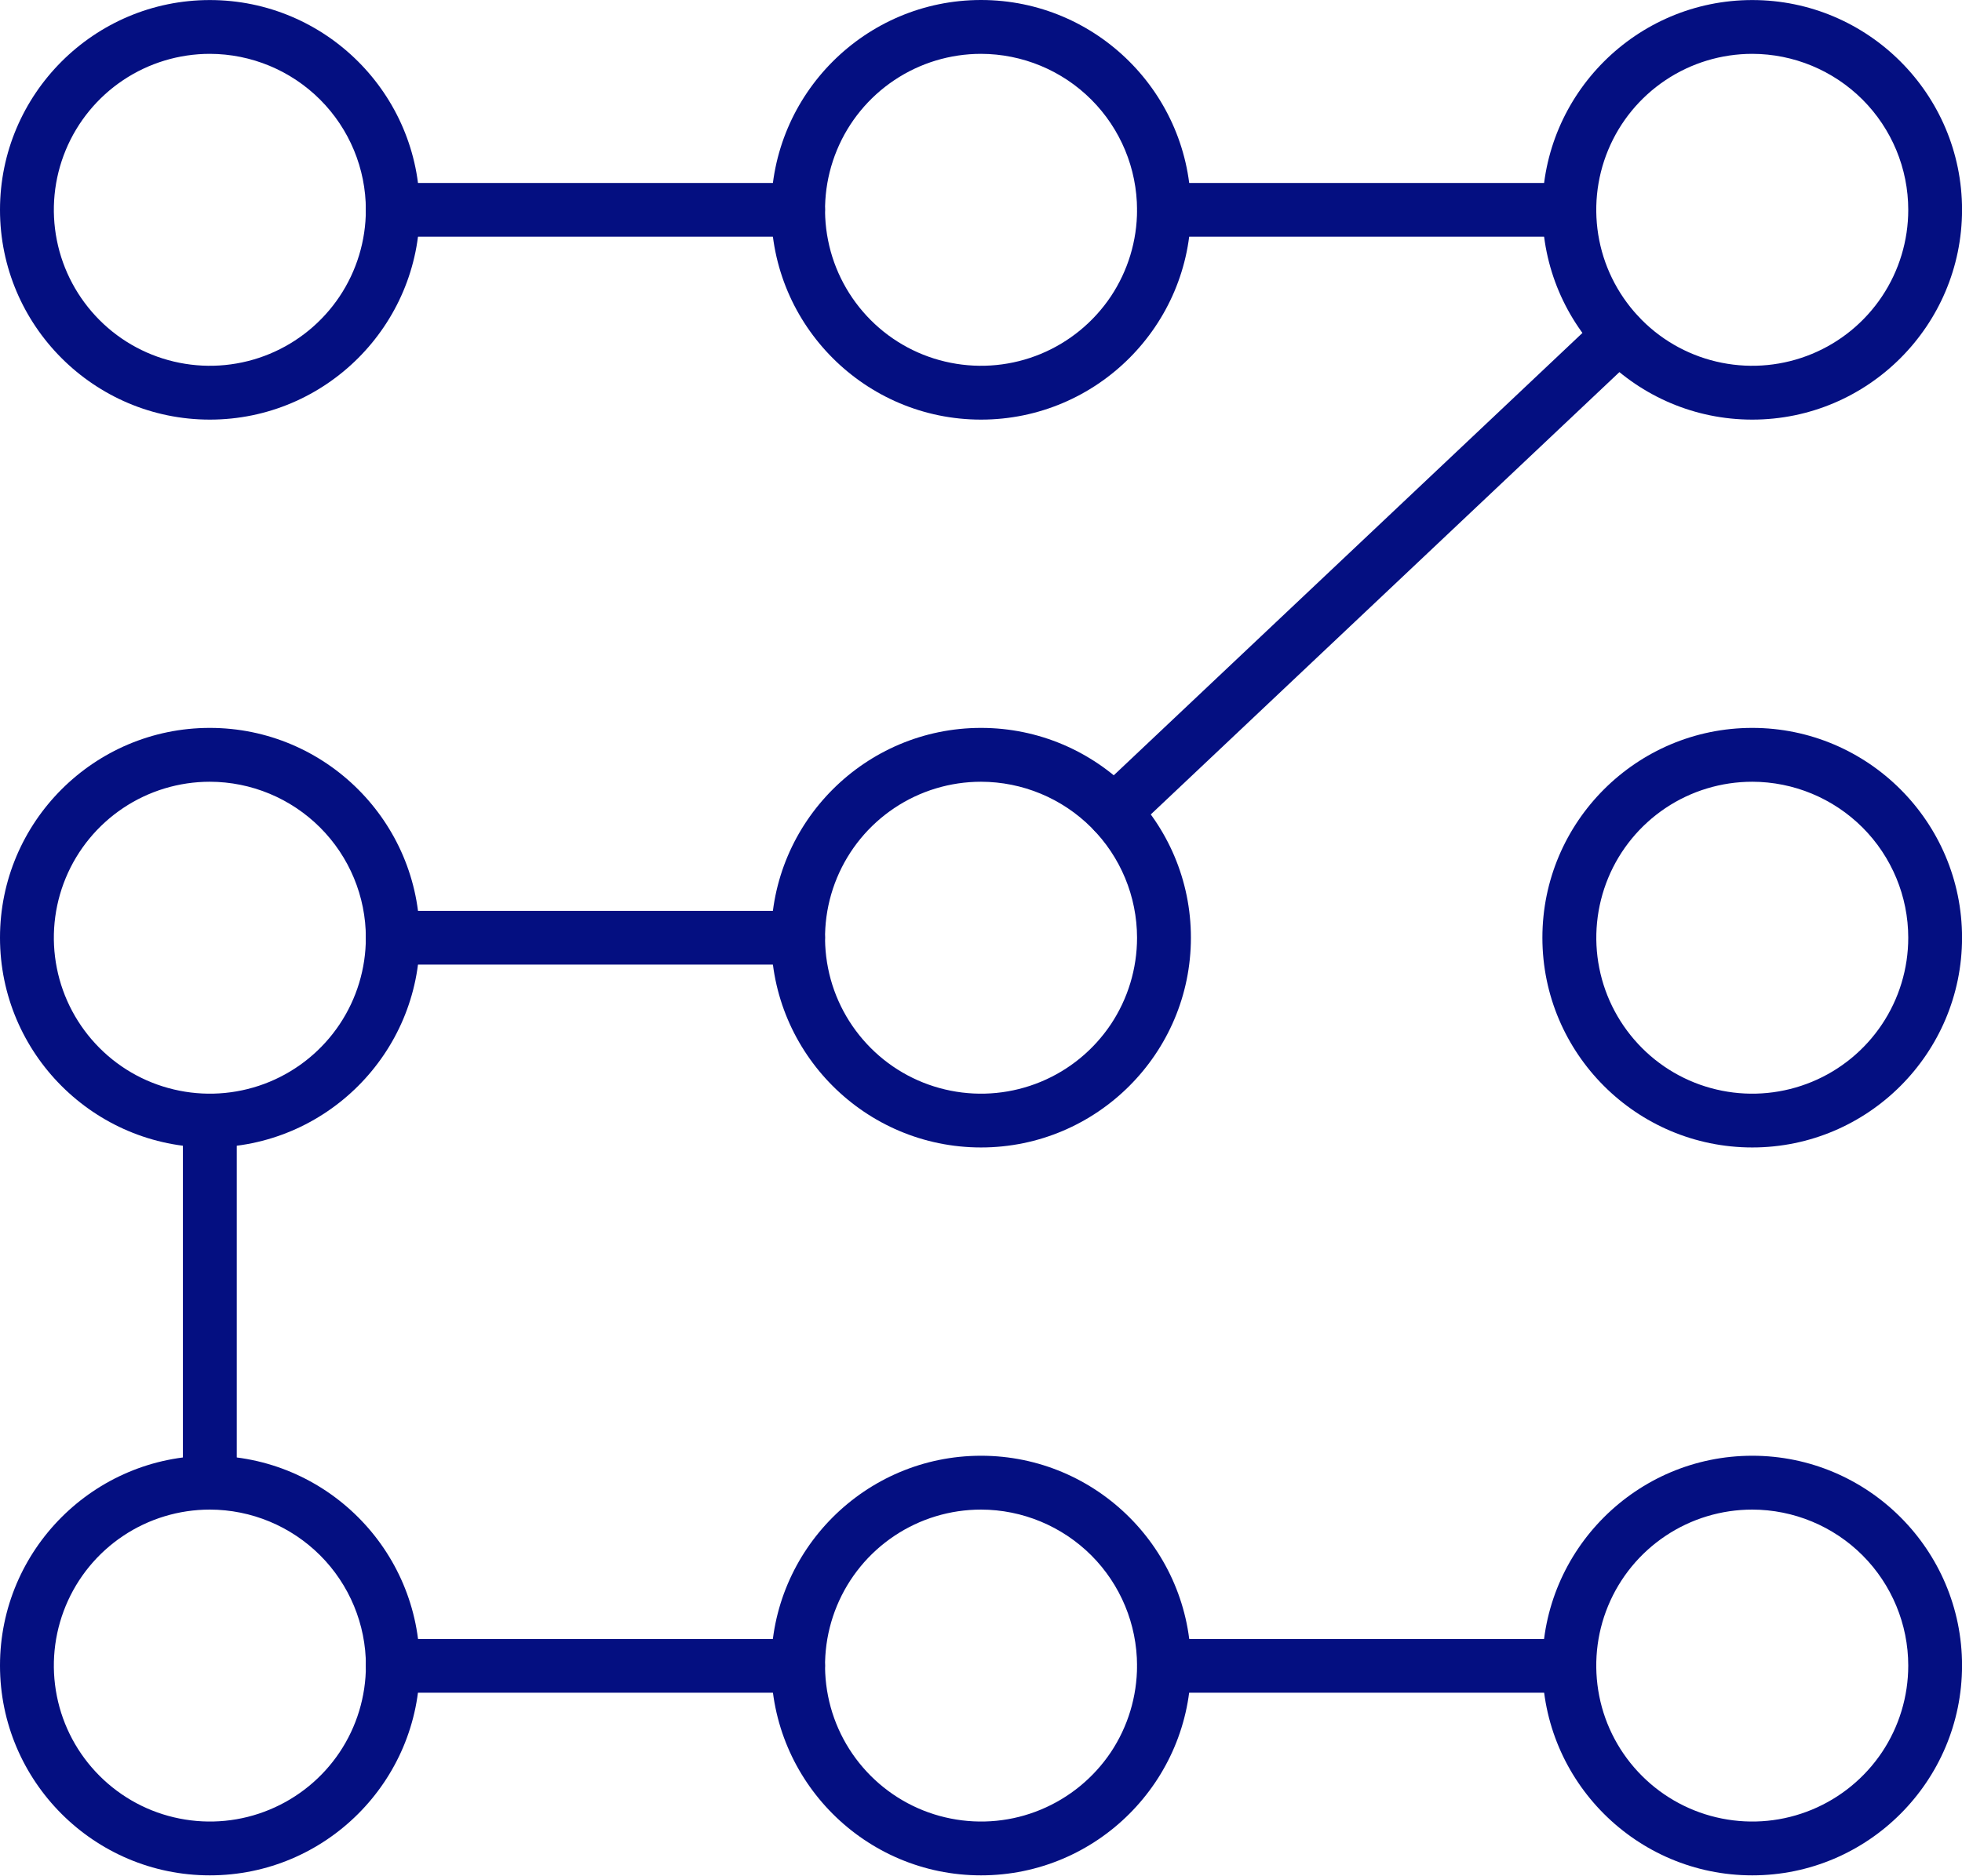
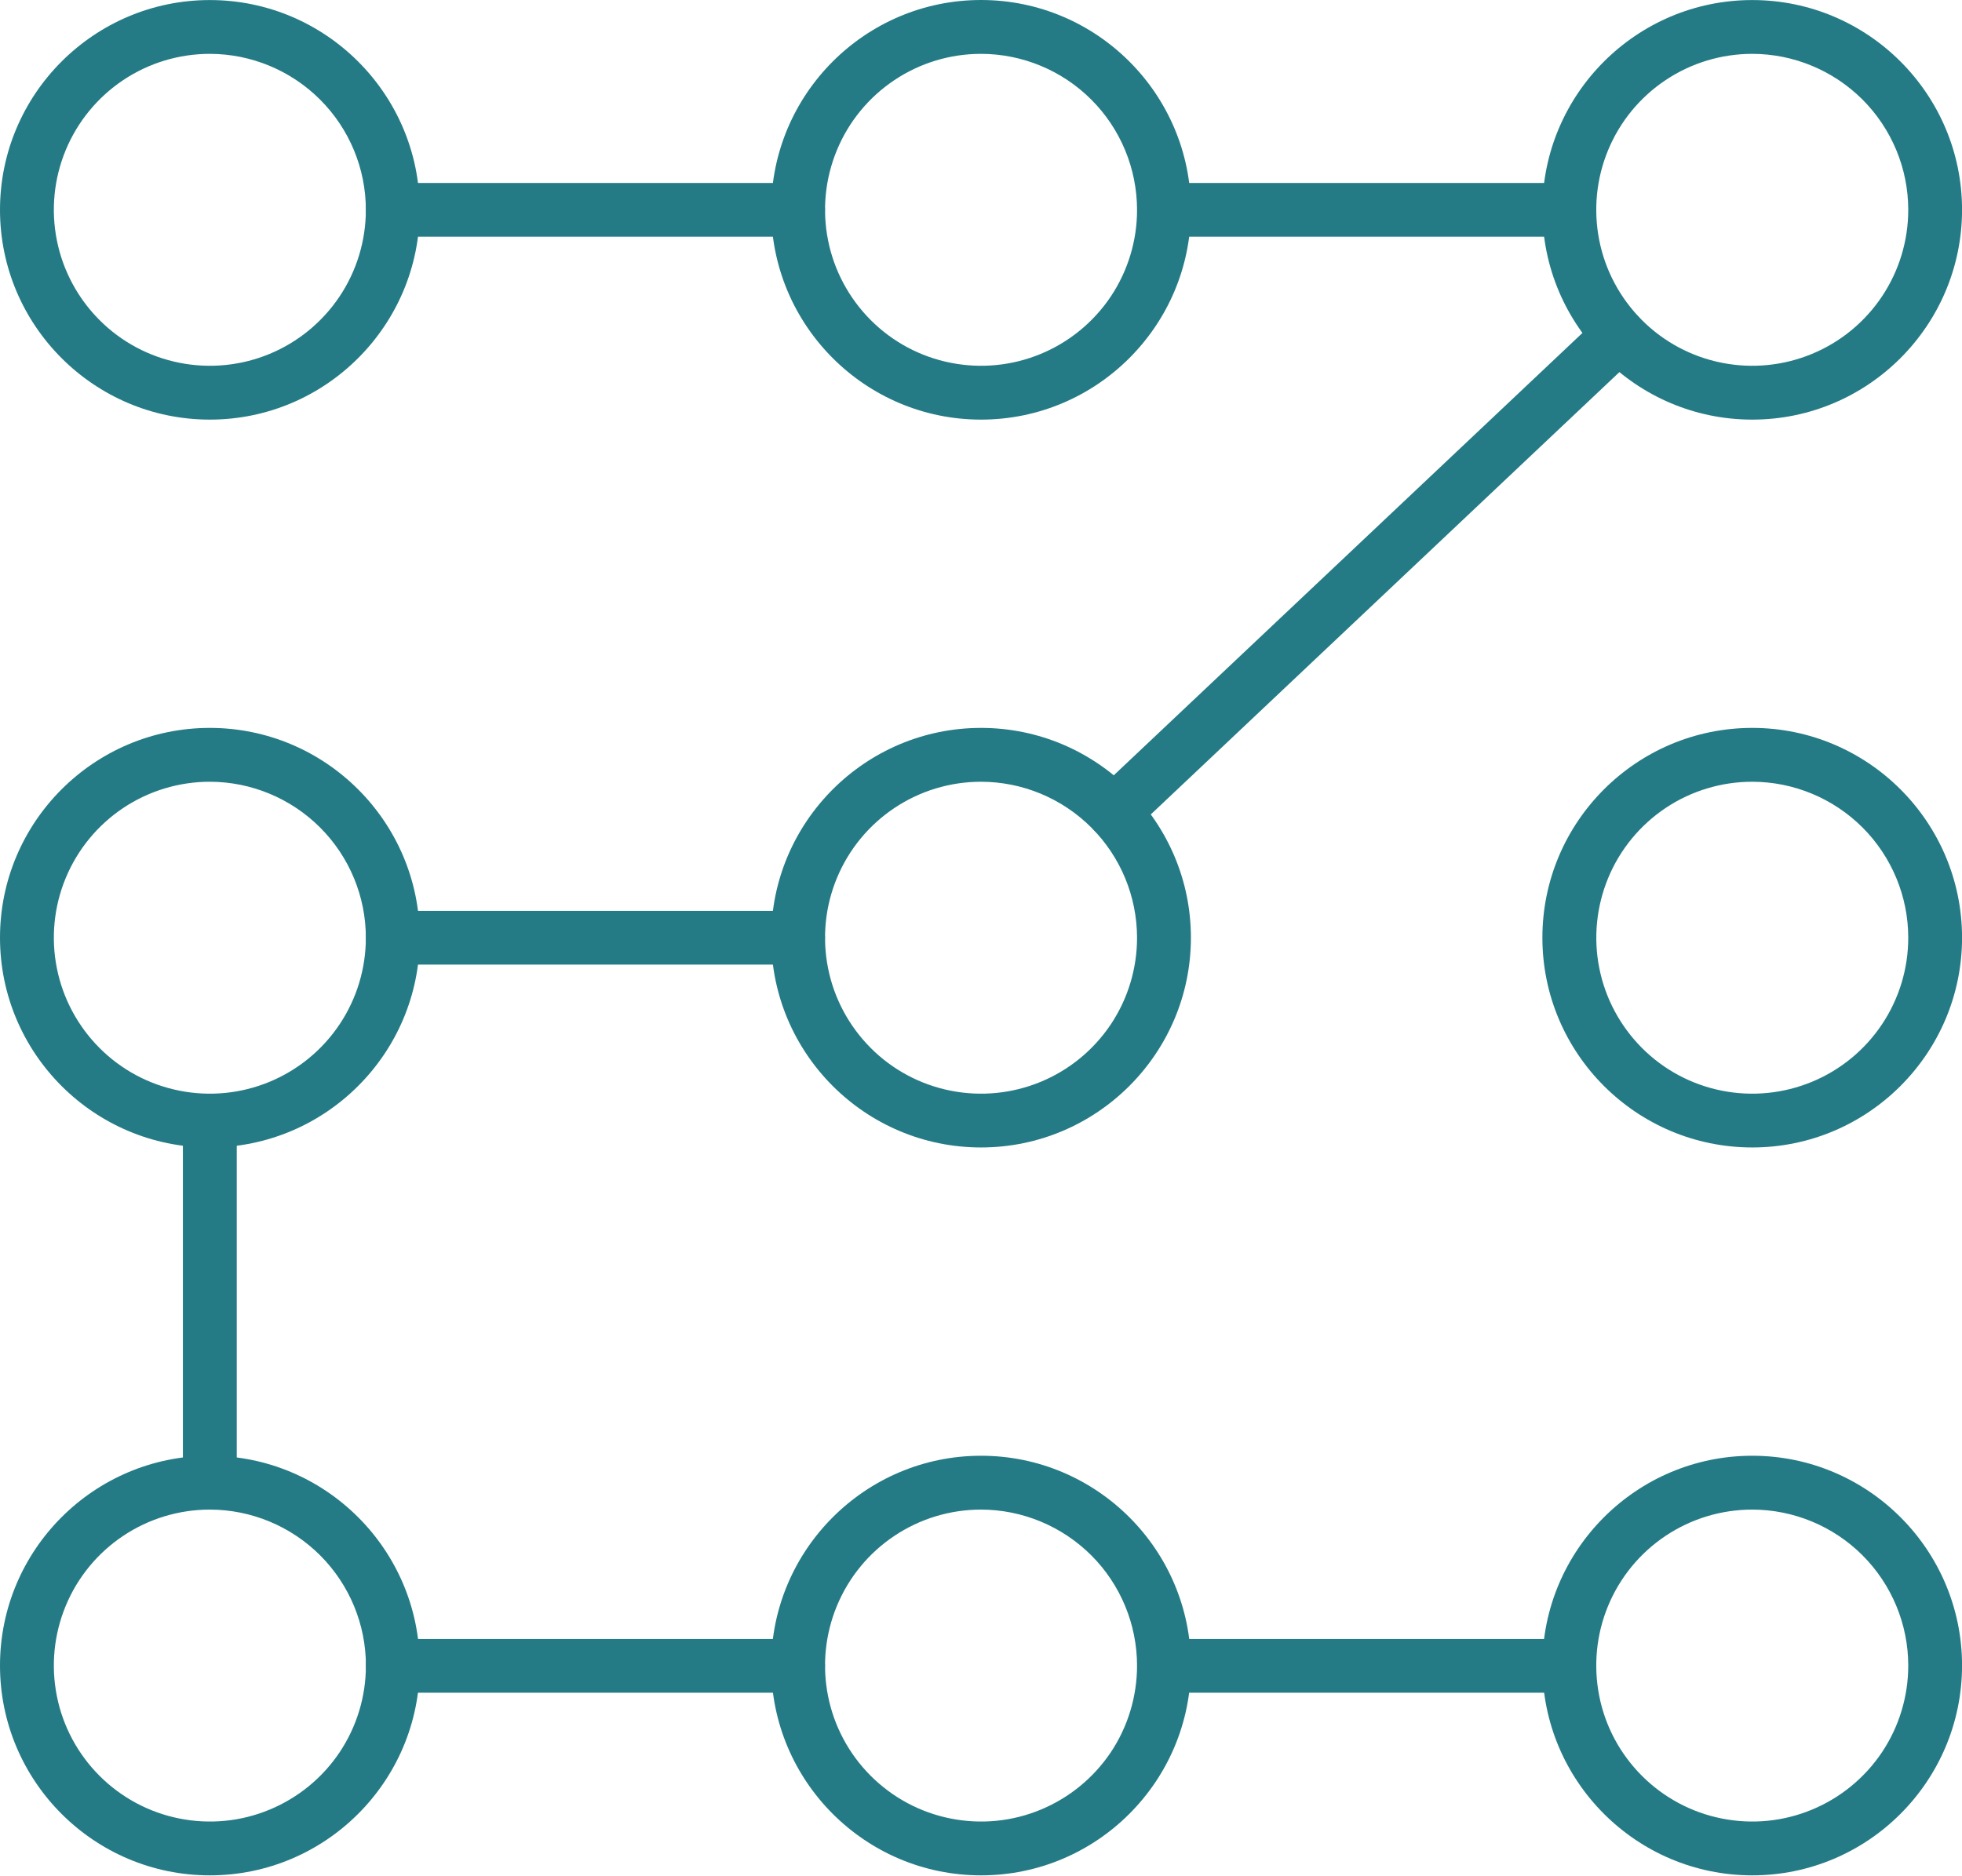
<svg xmlns="http://www.w3.org/2000/svg" version="1.1" id="Warstwa_1" x="0px" y="0px" width="36.719px" height="35.105px" viewBox="5.64 5.447 36.719 35.105" enable-background="new 5.64 5.447 36.719 35.105" xml:space="preserve">
-   <path fill="#040F81" d="M9.567,13.302c-2.165,0-3.927-1.762-3.927-3.927s1.762-3.927,3.927-3.927c2.166,0,3.928,1.762,3.928,3.927  C13.495,11.54,11.733,13.302,9.567,13.302z M9.567,6.455c-0.577,0-1.142,0.171-1.622,0.492S7.091,7.724,6.87,8.257  C6.649,8.791,6.591,9.378,6.704,9.944c0.112,0.566,0.391,1.086,0.799,1.495s0.929,0.687,1.495,0.799  c0.566,0.113,1.153,0.055,1.687-0.166c0.533-0.221,0.989-0.595,1.31-1.075c0.321-0.48,0.492-1.045,0.492-1.622  c0-0.774-0.309-1.516-0.856-2.063S10.341,6.456,9.567,6.455z" />
-   <path fill="#040F81" d="M24,13.302c-2.166,0-3.927-1.762-3.927-3.927S21.834,5.447,24,5.447c2.166,0,3.928,1.762,3.928,3.927  C27.928,11.54,26.166,13.302,24,13.302z M24,6.455c-0.578,0-1.142,0.171-1.622,0.492s-0.854,0.776-1.075,1.31  s-0.279,1.121-0.166,1.687c0.112,0.566,0.391,1.086,0.799,1.495s0.928,0.687,1.495,0.799c0.566,0.113,1.154,0.055,1.687-0.166  s0.989-0.595,1.311-1.075c0.32-0.48,0.492-1.045,0.491-1.622c-0.001-0.774-0.309-1.516-0.856-2.063  C25.516,6.764,24.773,6.456,24,6.455z" />
-   <path fill="#040F81" d="M38.434,13.302c-2.166,0-3.928-1.762-3.928-3.927s1.762-3.927,3.928-3.927c2.165,0,3.926,1.762,3.926,3.927  C42.359,11.54,40.598,13.302,38.434,13.302z M38.434,6.455c-0.578,0-1.143,0.171-1.623,0.492s-0.854,0.776-1.075,1.31  c-0.221,0.534-0.278,1.121-0.166,1.687c0.112,0.566,0.391,1.086,0.799,1.495s0.929,0.687,1.495,0.799  c0.566,0.113,1.153,0.055,1.687-0.166c0.534-0.221,0.989-0.595,1.31-1.075c0.321-0.48,0.492-1.045,0.492-1.622  c0-0.774-0.309-1.516-0.855-2.063C39.949,6.764,39.207,6.456,38.434,6.455z" />
-   <path fill="#040F81" d="M9.567,26.927c-2.165,0-3.927-1.761-3.927-3.927s1.762-3.927,3.927-3.927c2.166,0,3.928,1.762,3.928,3.927  S11.733,26.927,9.567,26.927z M9.567,20.081c-0.577,0-1.142,0.171-1.622,0.492s-0.854,0.777-1.075,1.31  c-0.221,0.534-0.279,1.121-0.166,1.687c0.112,0.566,0.391,1.086,0.799,1.495s0.928,0.687,1.495,0.799  c0.566,0.113,1.153,0.055,1.687-0.166c0.533-0.221,0.989-0.595,1.31-1.075s0.492-1.044,0.492-1.622c0-0.774-0.309-1.516-0.856-2.063  S10.341,20.082,9.567,20.081z" />
-   <path fill="#040F81" d="M24,26.927c-2.166,0-3.927-1.761-3.927-3.927s1.762-3.927,3.927-3.927c2.166,0,3.928,1.762,3.928,3.927  S26.166,26.927,24,26.927z M24,20.081c-0.578,0-1.142,0.171-1.622,0.492s-0.854,0.777-1.075,1.31  c-0.221,0.533-0.279,1.12-0.166,1.687c0.112,0.566,0.391,1.086,0.799,1.495s0.928,0.687,1.495,0.799  c0.566,0.113,1.153,0.055,1.687-0.166s0.989-0.595,1.311-1.075c0.32-0.48,0.491-1.044,0.491-1.622  c-0.001-0.774-0.309-1.516-0.856-2.063C25.516,20.39,24.773,20.082,24,20.081z" />
-   <path fill="#040F81" d="M38.434,26.927c-2.166,0-3.928-1.761-3.928-3.927s1.762-3.927,3.928-3.927c2.165,0,3.926,1.762,3.926,3.927  S40.598,26.927,38.434,26.927z M38.434,20.081c-0.578,0-1.143,0.171-1.623,0.492c-0.479,0.321-0.854,0.777-1.074,1.31  s-0.279,1.12-0.166,1.687c0.112,0.566,0.391,1.086,0.799,1.495s0.928,0.687,1.494,0.799c0.566,0.113,1.153,0.055,1.687-0.166  c0.534-0.221,0.989-0.595,1.31-1.075c0.321-0.48,0.492-1.044,0.492-1.622c0-0.774-0.309-1.516-0.855-2.063  C39.949,20.39,39.207,20.082,38.434,20.081z" />
-   <path fill="#040F81" d="M9.567,40.553c-2.165,0-3.927-1.761-3.927-3.928c0-2.166,1.762-3.927,3.927-3.927  c2.166,0,3.928,1.762,3.928,3.927C13.495,38.791,11.733,40.553,9.567,40.553z M9.567,33.706c-0.577,0-1.142,0.171-1.622,0.492  s-0.854,0.776-1.075,1.31c-0.221,0.534-0.279,1.121-0.166,1.688c0.112,0.566,0.391,1.086,0.799,1.494s0.928,0.687,1.495,0.799  c0.566,0.113,1.153,0.056,1.687-0.166c0.534-0.221,0.99-0.595,1.311-1.074c0.321-0.48,0.492-1.045,0.492-1.623  c0-0.773-0.309-1.516-0.856-2.063C11.083,34.015,10.341,33.707,9.567,33.706z" />
-   <path fill="#040F81" d="M24,40.553c-2.166,0-3.927-1.762-3.927-3.928c0-2.164,1.762-3.927,3.927-3.927  c2.166,0,3.928,1.762,3.928,3.927C27.928,38.791,26.166,40.553,24,40.553z M24,33.706c-0.578,0-1.142,0.171-1.622,0.492  s-0.854,0.776-1.075,1.31s-0.279,1.121-0.166,1.688c0.112,0.566,0.391,1.086,0.799,1.494s0.928,0.687,1.495,0.799  c0.566,0.113,1.154,0.056,1.687-0.166c0.533-0.221,0.989-0.595,1.311-1.074c0.32-0.48,0.491-1.045,0.491-1.623  c-0.001-0.773-0.309-1.516-0.856-2.063C25.516,34.016,24.773,33.707,24,33.706z" />
-   <path fill="#040F81" d="M38.434,40.553c-2.166,0-3.928-1.762-3.928-3.928c0-2.164,1.762-3.927,3.928-3.927  c2.165,0,3.926,1.762,3.926,3.927C42.359,38.791,40.598,40.553,38.434,40.553z M38.434,33.706c-0.578,0-1.143,0.171-1.623,0.492  s-0.854,0.776-1.075,1.31c-0.221,0.533-0.278,1.121-0.166,1.688s0.391,1.086,0.799,1.494s0.929,0.687,1.495,0.799  c0.566,0.113,1.152,0.056,1.687-0.166c0.533-0.221,0.989-0.595,1.31-1.074c0.321-0.48,0.492-1.045,0.492-1.623  c0-0.773-0.309-1.516-0.855-2.063S39.207,33.707,38.434,33.706z" />
-   <path fill="#040F81" d="M20.577,23.504h-7.586c-0.134,0-0.262-0.053-0.356-0.147c-0.095-0.094-0.148-0.223-0.148-0.356  s0.053-0.262,0.148-0.356c0.094-0.094,0.223-0.147,0.356-0.147h7.586c0.134,0,0.262,0.053,0.356,0.147  c0.094,0.095,0.147,0.223,0.147,0.356s-0.053,0.262-0.147,0.356C20.838,23.451,20.71,23.504,20.577,23.504z" />
-   <path fill="#040F81" d="M20.577,37.134h-7.586c-0.134,0-0.262-0.053-0.356-0.147c-0.095-0.095-0.148-0.223-0.148-0.356  s0.053-0.262,0.148-0.356c0.094-0.094,0.223-0.147,0.356-0.147h7.586c0.134,0,0.262,0.054,0.356,0.147  c0.094,0.095,0.147,0.223,0.147,0.356s-0.053,0.262-0.147,0.356C20.838,37.081,20.71,37.134,20.577,37.134z" />
-   <path fill="#040F81" d="M35.01,37.134h-7.586c-0.135,0-0.262-0.053-0.357-0.147c-0.094-0.095-0.146-0.223-0.146-0.356  s0.053-0.262,0.146-0.356c0.096-0.094,0.223-0.147,0.357-0.147h7.586c0.133,0,0.262,0.054,0.355,0.147  c0.096,0.095,0.148,0.223,0.148,0.356s-0.053,0.262-0.148,0.356C35.271,37.081,35.143,37.134,35.01,37.134z" />
-   <path fill="#040F81" d="M9.567,33.706c-0.133,0-0.262-0.053-0.356-0.147c-0.095-0.095-0.148-0.223-0.148-0.356v-6.779  c0-0.134,0.053-0.262,0.148-0.356c0.094-0.094,0.223-0.147,0.356-0.147c0.134,0,0.262,0.053,0.356,0.147  c0.095,0.095,0.148,0.223,0.148,0.356v6.779c0,0.134-0.053,0.262-0.148,0.356C9.829,33.653,9.701,33.706,9.567,33.706z" />
-   <path fill="#040F81" d="M35.01,9.878h-7.586c-0.135,0-0.262-0.053-0.357-0.147c-0.094-0.094-0.146-0.223-0.146-0.356  c0-0.133,0.053-0.262,0.146-0.356c0.096-0.094,0.223-0.147,0.357-0.147h7.586c0.133,0,0.262,0.053,0.355,0.147  c0.096,0.095,0.148,0.223,0.148,0.356c0,0.134-0.053,0.262-0.148,0.356C35.271,9.826,35.143,9.878,35.01,9.878z" />
-   <path fill="#040F81" d="M20.577,9.878h-7.586c-0.134,0-0.262-0.053-0.356-0.147c-0.095-0.094-0.148-0.223-0.148-0.356  c0-0.133,0.053-0.262,0.148-0.356c0.094-0.094,0.223-0.147,0.356-0.147h7.586c0.134,0,0.262,0.053,0.356,0.147  c0.094,0.095,0.147,0.223,0.147,0.356c0,0.134-0.053,0.262-0.147,0.356C20.838,9.826,20.71,9.878,20.577,9.878z" />
-   <path fill="#040F81" d="M26.488,21.154c-0.1,0-0.199-0.03-0.282-0.087s-0.147-0.137-0.186-0.231  c-0.037-0.094-0.046-0.196-0.024-0.295c0.022-0.099,0.074-0.188,0.146-0.258l9.455-8.926c0.098-0.09,0.227-0.138,0.359-0.134  c0.133,0.005,0.258,0.062,0.35,0.158s0.141,0.225,0.137,0.358c-0.002,0.133-0.059,0.259-0.154,0.351l-9.454,8.926  C26.742,21.105,26.617,21.155,26.488,21.154z" />
+   <path fill="#257B85" d="M9.567,13.302c-2.165,0-3.927-1.762-3.927-3.927s1.762-3.927,3.927-3.927c2.166,0,3.928,1.762,3.928,3.927  C13.495,11.54,11.733,13.302,9.567,13.302z M9.567,6.455c-0.577,0-1.142,0.171-1.622,0.492S7.091,7.724,6.87,8.257  C6.649,8.791,6.591,9.378,6.704,9.944c0.112,0.566,0.391,1.086,0.799,1.495s0.929,0.687,1.495,0.799  c0.566,0.113,1.153,0.055,1.687-0.166c0.533-0.221,0.989-0.595,1.31-1.075c0.321-0.48,0.492-1.045,0.492-1.622  c0-0.774-0.309-1.516-0.856-2.063S10.341,6.456,9.567,6.455z" />
+   <path fill="#257B85" d="M24,13.302c-2.166,0-3.927-1.762-3.927-3.927S21.834,5.447,24,5.447c2.166,0,3.928,1.762,3.928,3.927  C27.928,11.54,26.166,13.302,24,13.302z M24,6.455c-0.578,0-1.142,0.171-1.622,0.492s-0.854,0.776-1.075,1.31  s-0.279,1.121-0.166,1.687c0.112,0.566,0.391,1.086,0.799,1.495s0.928,0.687,1.495,0.799c0.566,0.113,1.154,0.055,1.687-0.166  s0.989-0.595,1.311-1.075c0.32-0.48,0.492-1.045,0.491-1.622c-0.001-0.774-0.309-1.516-0.856-2.063  C25.516,6.764,24.773,6.456,24,6.455z" />
+   <path fill="#257B85" d="M38.434,13.302c-2.166,0-3.928-1.762-3.928-3.927s1.762-3.927,3.928-3.927c2.165,0,3.926,1.762,3.926,3.927  C42.359,11.54,40.598,13.302,38.434,13.302z M38.434,6.455c-0.578,0-1.143,0.171-1.623,0.492s-0.854,0.776-1.075,1.31  c-0.221,0.534-0.278,1.121-0.166,1.687c0.112,0.566,0.391,1.086,0.799,1.495s0.929,0.687,1.495,0.799  c0.566,0.113,1.153,0.055,1.687-0.166c0.534-0.221,0.989-0.595,1.31-1.075c0.321-0.48,0.492-1.045,0.492-1.622  c0-0.774-0.309-1.516-0.855-2.063C39.949,6.764,39.207,6.456,38.434,6.455z" />
+   <path fill="#257B85" d="M9.567,26.927c-2.165,0-3.927-1.761-3.927-3.927s1.762-3.927,3.927-3.927c2.166,0,3.928,1.762,3.928,3.927  S11.733,26.927,9.567,26.927z M9.567,20.081c-0.577,0-1.142,0.171-1.622,0.492s-0.854,0.777-1.075,1.31  c-0.221,0.534-0.279,1.121-0.166,1.687c0.112,0.566,0.391,1.086,0.799,1.495s0.928,0.687,1.495,0.799  c0.566,0.113,1.153,0.055,1.687-0.166c0.533-0.221,0.989-0.595,1.31-1.075s0.492-1.044,0.492-1.622c0-0.774-0.309-1.516-0.856-2.063  S10.341,20.082,9.567,20.081z" />
+   <path fill="#257B85" d="M24,26.927c-2.166,0-3.927-1.761-3.927-3.927s1.762-3.927,3.927-3.927c2.166,0,3.928,1.762,3.928,3.927  S26.166,26.927,24,26.927z M24,20.081c-0.578,0-1.142,0.171-1.622,0.492s-0.854,0.777-1.075,1.31  c-0.221,0.533-0.279,1.12-0.166,1.687c0.112,0.566,0.391,1.086,0.799,1.495s0.928,0.687,1.495,0.799  c0.566,0.113,1.153,0.055,1.687-0.166s0.989-0.595,1.311-1.075c0.32-0.48,0.491-1.044,0.491-1.622  c-0.001-0.774-0.309-1.516-0.856-2.063C25.516,20.39,24.773,20.082,24,20.081z" />
+   <path fill="#257B85" d="M38.434,26.927c-2.166,0-3.928-1.761-3.928-3.927s1.762-3.927,3.928-3.927c2.165,0,3.926,1.762,3.926,3.927  S40.598,26.927,38.434,26.927z M38.434,20.081c-0.578,0-1.143,0.171-1.623,0.492c-0.479,0.321-0.854,0.777-1.074,1.31  s-0.279,1.12-0.166,1.687c0.112,0.566,0.391,1.086,0.799,1.495s0.928,0.687,1.494,0.799c0.566,0.113,1.153,0.055,1.687-0.166  c0.534-0.221,0.989-0.595,1.31-1.075c0.321-0.48,0.492-1.044,0.492-1.622c0-0.774-0.309-1.516-0.855-2.063  C39.949,20.39,39.207,20.082,38.434,20.081z" />
+   <path fill="#257B85" d="M9.567,40.553c-2.165,0-3.927-1.761-3.927-3.928c0-2.166,1.762-3.927,3.927-3.927  c2.166,0,3.928,1.762,3.928,3.927C13.495,38.791,11.733,40.553,9.567,40.553z M9.567,33.706c-0.577,0-1.142,0.171-1.622,0.492  s-0.854,0.776-1.075,1.31c-0.221,0.534-0.279,1.121-0.166,1.688c0.112,0.566,0.391,1.086,0.799,1.494s0.928,0.687,1.495,0.799  c0.566,0.113,1.153,0.056,1.687-0.166c0.534-0.221,0.99-0.595,1.311-1.074c0.321-0.48,0.492-1.045,0.492-1.623  c0-0.773-0.309-1.516-0.856-2.063C11.083,34.015,10.341,33.707,9.567,33.706z" />
+   <path fill="#257B85" d="M24,40.553c-2.166,0-3.927-1.762-3.927-3.928c0-2.164,1.762-3.927,3.927-3.927  c2.166,0,3.928,1.762,3.928,3.927C27.928,38.791,26.166,40.553,24,40.553z M24,33.706c-0.578,0-1.142,0.171-1.622,0.492  s-0.854,0.776-1.075,1.31s-0.279,1.121-0.166,1.688c0.112,0.566,0.391,1.086,0.799,1.494s0.928,0.687,1.495,0.799  c0.566,0.113,1.154,0.056,1.687-0.166c0.533-0.221,0.989-0.595,1.311-1.074c0.32-0.48,0.491-1.045,0.491-1.623  c-0.001-0.773-0.309-1.516-0.856-2.063C25.516,34.016,24.773,33.707,24,33.706z" />
+   <path fill="#257B85" d="M38.434,40.553c-2.166,0-3.928-1.762-3.928-3.928c0-2.164,1.762-3.927,3.928-3.927  c2.165,0,3.926,1.762,3.926,3.927C42.359,38.791,40.598,40.553,38.434,40.553z M38.434,33.706c-0.578,0-1.143,0.171-1.623,0.492  s-0.854,0.776-1.075,1.31c-0.221,0.533-0.278,1.121-0.166,1.688s0.391,1.086,0.799,1.494s0.929,0.687,1.495,0.799  c0.566,0.113,1.152,0.056,1.687-0.166c0.533-0.221,0.989-0.595,1.31-1.074c0.321-0.48,0.492-1.045,0.492-1.623  c0-0.773-0.309-1.516-0.855-2.063S39.207,33.707,38.434,33.706z" />
+   <path fill="#257B85" d="M20.577,23.504h-7.586c-0.134,0-0.262-0.053-0.356-0.147c-0.095-0.094-0.148-0.223-0.148-0.356  s0.053-0.262,0.148-0.356c0.094-0.094,0.223-0.147,0.356-0.147h7.586c0.134,0,0.262,0.053,0.356,0.147  c0.094,0.095,0.147,0.223,0.147,0.356s-0.053,0.262-0.147,0.356C20.838,23.451,20.71,23.504,20.577,23.504z" />
+   <path fill="#257B85" d="M20.577,37.134h-7.586c-0.134,0-0.262-0.053-0.356-0.147c-0.095-0.095-0.148-0.223-0.148-0.356  s0.053-0.262,0.148-0.356c0.094-0.094,0.223-0.147,0.356-0.147h7.586c0.134,0,0.262,0.054,0.356,0.147  c0.094,0.095,0.147,0.223,0.147,0.356s-0.053,0.262-0.147,0.356C20.838,37.081,20.71,37.134,20.577,37.134z" />
+   <path fill="#257B85" d="M35.01,37.134h-7.586c-0.135,0-0.262-0.053-0.357-0.147c-0.094-0.095-0.146-0.223-0.146-0.356  s0.053-0.262,0.146-0.356c0.096-0.094,0.223-0.147,0.357-0.147h7.586c0.133,0,0.262,0.054,0.355,0.147  c0.096,0.095,0.148,0.223,0.148,0.356s-0.053,0.262-0.148,0.356C35.271,37.081,35.143,37.134,35.01,37.134z" />
+   <path fill="#257B85" d="M9.567,33.706c-0.133,0-0.262-0.053-0.356-0.147c-0.095-0.095-0.148-0.223-0.148-0.356v-6.779  c0-0.134,0.053-0.262,0.148-0.356c0.094-0.094,0.223-0.147,0.356-0.147c0.134,0,0.262,0.053,0.356,0.147  c0.095,0.095,0.148,0.223,0.148,0.356v6.779c0,0.134-0.053,0.262-0.148,0.356C9.829,33.653,9.701,33.706,9.567,33.706z" />
+   <path fill="#257B85" d="M35.01,9.878h-7.586c-0.135,0-0.262-0.053-0.357-0.147c-0.094-0.094-0.146-0.223-0.146-0.356  c0-0.133,0.053-0.262,0.146-0.356c0.096-0.094,0.223-0.147,0.357-0.147h7.586c0.133,0,0.262,0.053,0.355,0.147  c0.096,0.095,0.148,0.223,0.148,0.356c0,0.134-0.053,0.262-0.148,0.356C35.271,9.826,35.143,9.878,35.01,9.878z" />
+   <path fill="#257B85" d="M20.577,9.878h-7.586c-0.134,0-0.262-0.053-0.356-0.147c-0.095-0.094-0.148-0.223-0.148-0.356  c0-0.133,0.053-0.262,0.148-0.356c0.094-0.094,0.223-0.147,0.356-0.147h7.586c0.134,0,0.262,0.053,0.356,0.147  c0.094,0.095,0.147,0.223,0.147,0.356c0,0.134-0.053,0.262-0.147,0.356C20.838,9.826,20.71,9.878,20.577,9.878z" />
+   <path fill="#257B85" d="M26.488,21.154c-0.1,0-0.199-0.03-0.282-0.087s-0.147-0.137-0.186-0.231  c-0.037-0.094-0.046-0.196-0.024-0.295c0.022-0.099,0.074-0.188,0.146-0.258l9.455-8.926c0.098-0.09,0.227-0.138,0.359-0.134  c0.133,0.005,0.258,0.062,0.35,0.158s0.141,0.225,0.137,0.358c-0.002,0.133-0.059,0.259-0.154,0.351l-9.454,8.926  C26.742,21.105,26.617,21.155,26.488,21.154z" />
</svg>
